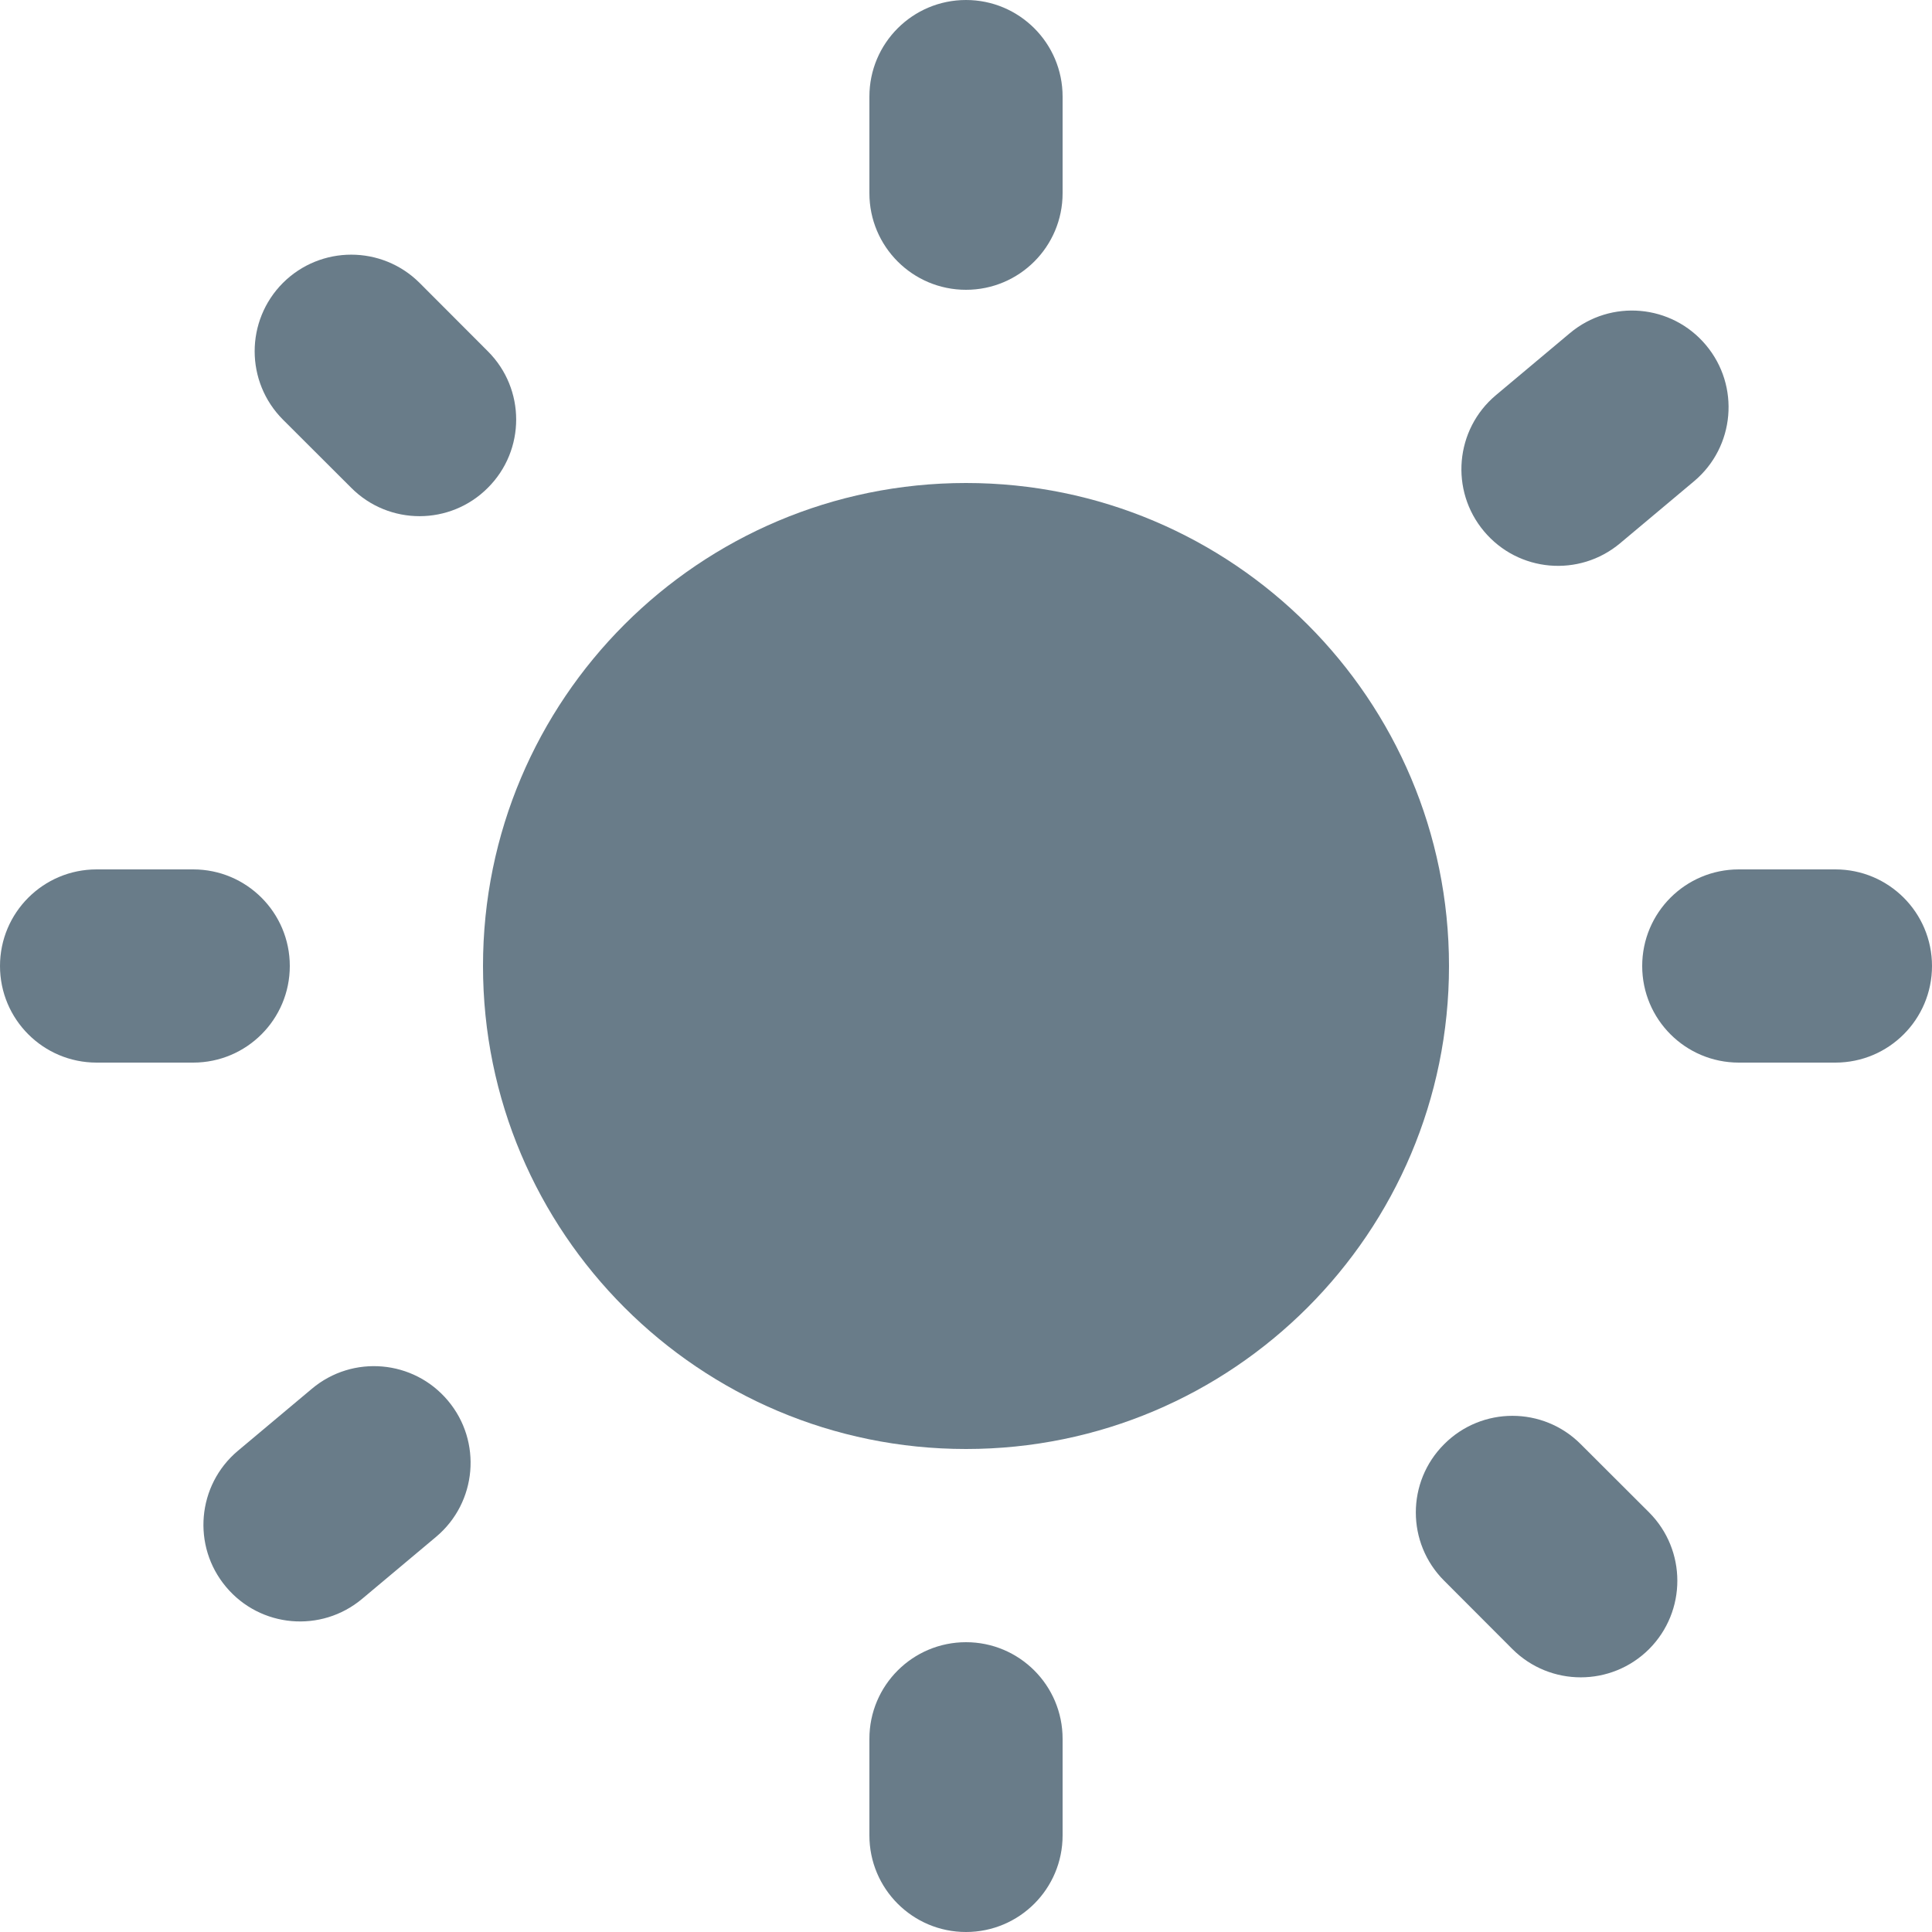
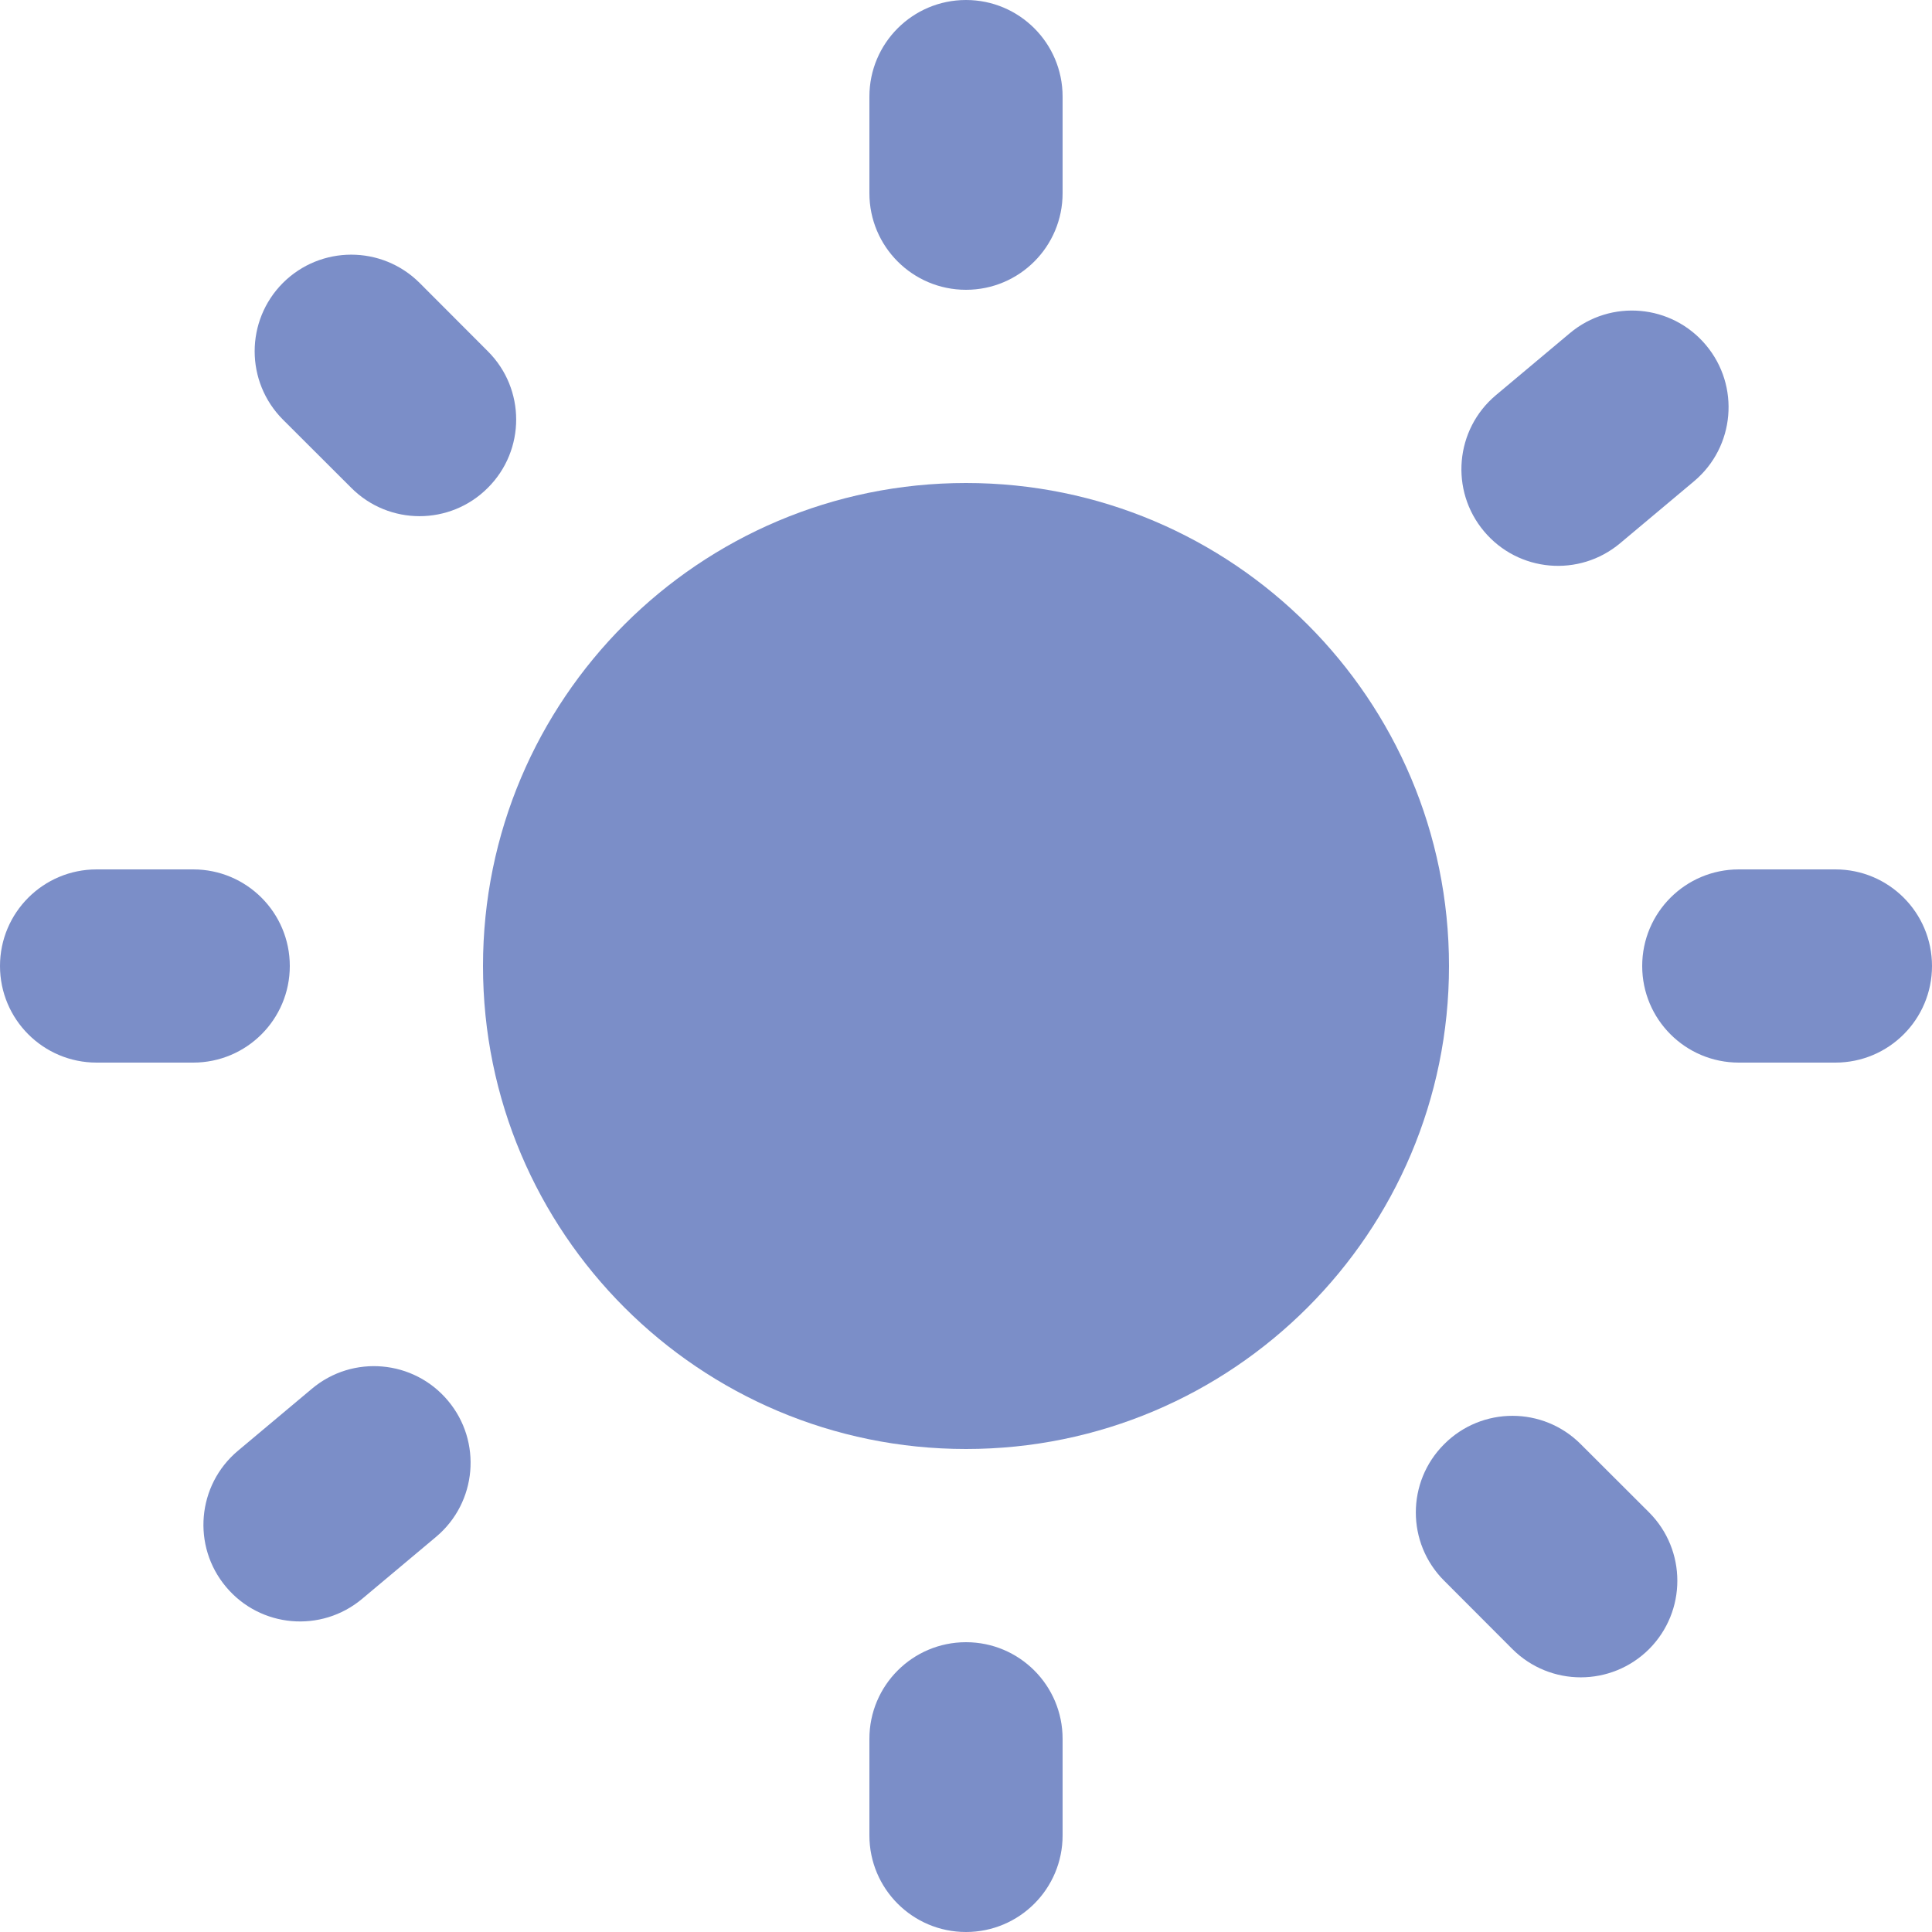
<svg xmlns="http://www.w3.org/2000/svg" width="16" height="16" viewBox="0 0 16 16" fill="none">
-   <path d="M7.2 0.8C7.2 0.358 7.558 0 8 0C8.442 0 8.8 0.358 8.8 0.8V1.6C8.8 2.042 8.442 2.4 8 2.4C7.558 2.4 7.2 2.042 7.2 1.6V0.8Z" fill="#697C89" />
-   <path d="M12 8C12 10.209 10.209 12 8 12C5.791 12 4 10.209 4 8C4 5.791 5.791 4 8 4C10.209 4 12 5.791 12 8Z" fill="#697C89" />
-   <path d="M8 13.6C7.558 13.6 7.2 13.958 7.2 14.4V15.2C7.2 15.642 7.558 16 8 16C8.442 16 8.8 15.642 8.8 15.2V14.4C8.8 13.958 8.442 13.6 8 13.6Z" fill="#697C89" />
-   <path d="M2.343 3.475C2.031 3.162 2.031 2.656 2.343 2.343C2.656 2.031 3.162 2.031 3.475 2.343L4.04 2.909C4.353 3.221 4.353 3.728 4.04 4.04C3.728 4.353 3.221 4.353 2.909 4.04L2.343 3.475Z" fill="#697C89" />
-   <path d="M11.96 11.96C11.647 12.272 11.647 12.779 11.96 13.091L12.525 13.657C12.838 13.969 13.344 13.969 13.657 13.657C13.969 13.344 13.969 12.838 13.657 12.525L13.091 11.96C12.779 11.647 12.272 11.647 11.96 11.96Z" fill="#697C89" />
-   <path d="M0.8 8.8C0.358 8.8 0 8.442 0 8C0 7.558 0.358 7.2 0.8 7.2H1.6C2.042 7.2 2.4 7.558 2.4 8C2.4 8.442 2.042 8.8 1.6 8.8H0.8Z" fill="#697C89" />
-   <path d="M13.6 8C13.6 8.442 13.958 8.8 14.4 8.8H15.2C15.642 8.8 16 8.442 16 8C16 7.558 15.642 7.2 15.2 7.2H14.4C13.958 7.2 13.6 7.558 13.6 8Z" fill="#697C89" />
-   <path d="M2.999 13.241C2.66 13.525 2.156 13.481 1.872 13.142C1.588 12.804 1.632 12.299 1.97 12.015L2.583 11.501C2.921 11.217 3.426 11.261 3.71 11.6C3.994 11.938 3.95 12.443 3.612 12.727L2.999 13.241Z" fill="#697C89" />
-   <path d="M12.29 4.4C12.574 4.739 13.078 4.783 13.417 4.499L14.03 3.985C14.368 3.701 14.412 3.196 14.128 2.858C13.844 2.519 13.34 2.475 13.001 2.759L12.388 3.273C12.05 3.557 12.006 4.062 12.29 4.4Z" fill="#697C89" />
+   <path d="M7.2 0.8C7.2 0.358 7.558 0 8 0C8.442 0 8.8 0.358 8.8 0.8V1.6C8.8 2.042 8.442 2.4 8 2.4C7.558 2.4 7.2 2.042 7.2 1.6V0.8Z" fill="#7B8EC8" />
+   <path d="M12 8C12 10.209 10.209 12 8 12C5.791 12 4 10.209 4 8C4 5.791 5.791 4 8 4C10.209 4 12 5.791 12 8Z" fill="#7B8EC8" />
+   <path d="M8 13.6C7.558 13.6 7.2 13.958 7.2 14.4V15.2C7.2 15.642 7.558 16 8 16C8.442 16 8.8 15.642 8.8 15.2V14.4C8.8 13.958 8.442 13.6 8 13.6Z" fill="#7B8EC8" />
+   <path d="M2.343 3.475C2.031 3.162 2.031 2.656 2.343 2.343C2.656 2.031 3.162 2.031 3.475 2.343L4.04 2.909C4.353 3.221 4.353 3.728 4.04 4.04C3.728 4.353 3.221 4.353 2.909 4.04L2.343 3.475Z" fill="#7B8EC8" />
+   <path d="M11.96 11.96C11.647 12.272 11.647 12.779 11.96 13.091L12.525 13.657C12.838 13.969 13.344 13.969 13.657 13.657C13.969 13.344 13.969 12.838 13.657 12.525L13.091 11.96C12.779 11.647 12.272 11.647 11.96 11.96Z" fill="#7B8EC8" />
+   <path d="M0.8 8.8C0.358 8.8 0 8.442 0 8C0 7.558 0.358 7.2 0.8 7.2H1.6C2.042 7.2 2.4 7.558 2.4 8C2.4 8.442 2.042 8.8 1.6 8.8H0.8Z" fill="#7B8EC8" />
+   <path d="M13.6 8C13.6 8.442 13.958 8.8 14.4 8.8H15.2C15.642 8.8 16 8.442 16 8C16 7.558 15.642 7.2 15.2 7.2H14.4C13.958 7.2 13.6 7.558 13.6 8Z" fill="#7B8EC8" />
+   <path d="M2.999 13.241C2.66 13.525 2.156 13.481 1.872 13.142C1.588 12.804 1.632 12.299 1.97 12.015L2.583 11.501C2.921 11.217 3.426 11.261 3.71 11.6C3.994 11.938 3.95 12.443 3.612 12.727L2.999 13.241Z" fill="#7B8EC8" />
+   <path d="M12.29 4.4C12.574 4.739 13.078 4.783 13.417 4.499L14.03 3.985C14.368 3.701 14.412 3.196 14.128 2.858C13.844 2.519 13.34 2.475 13.001 2.759L12.388 3.273C12.05 3.557 12.006 4.062 12.29 4.4Z" fill="#7B8EC8" />
</svg>
